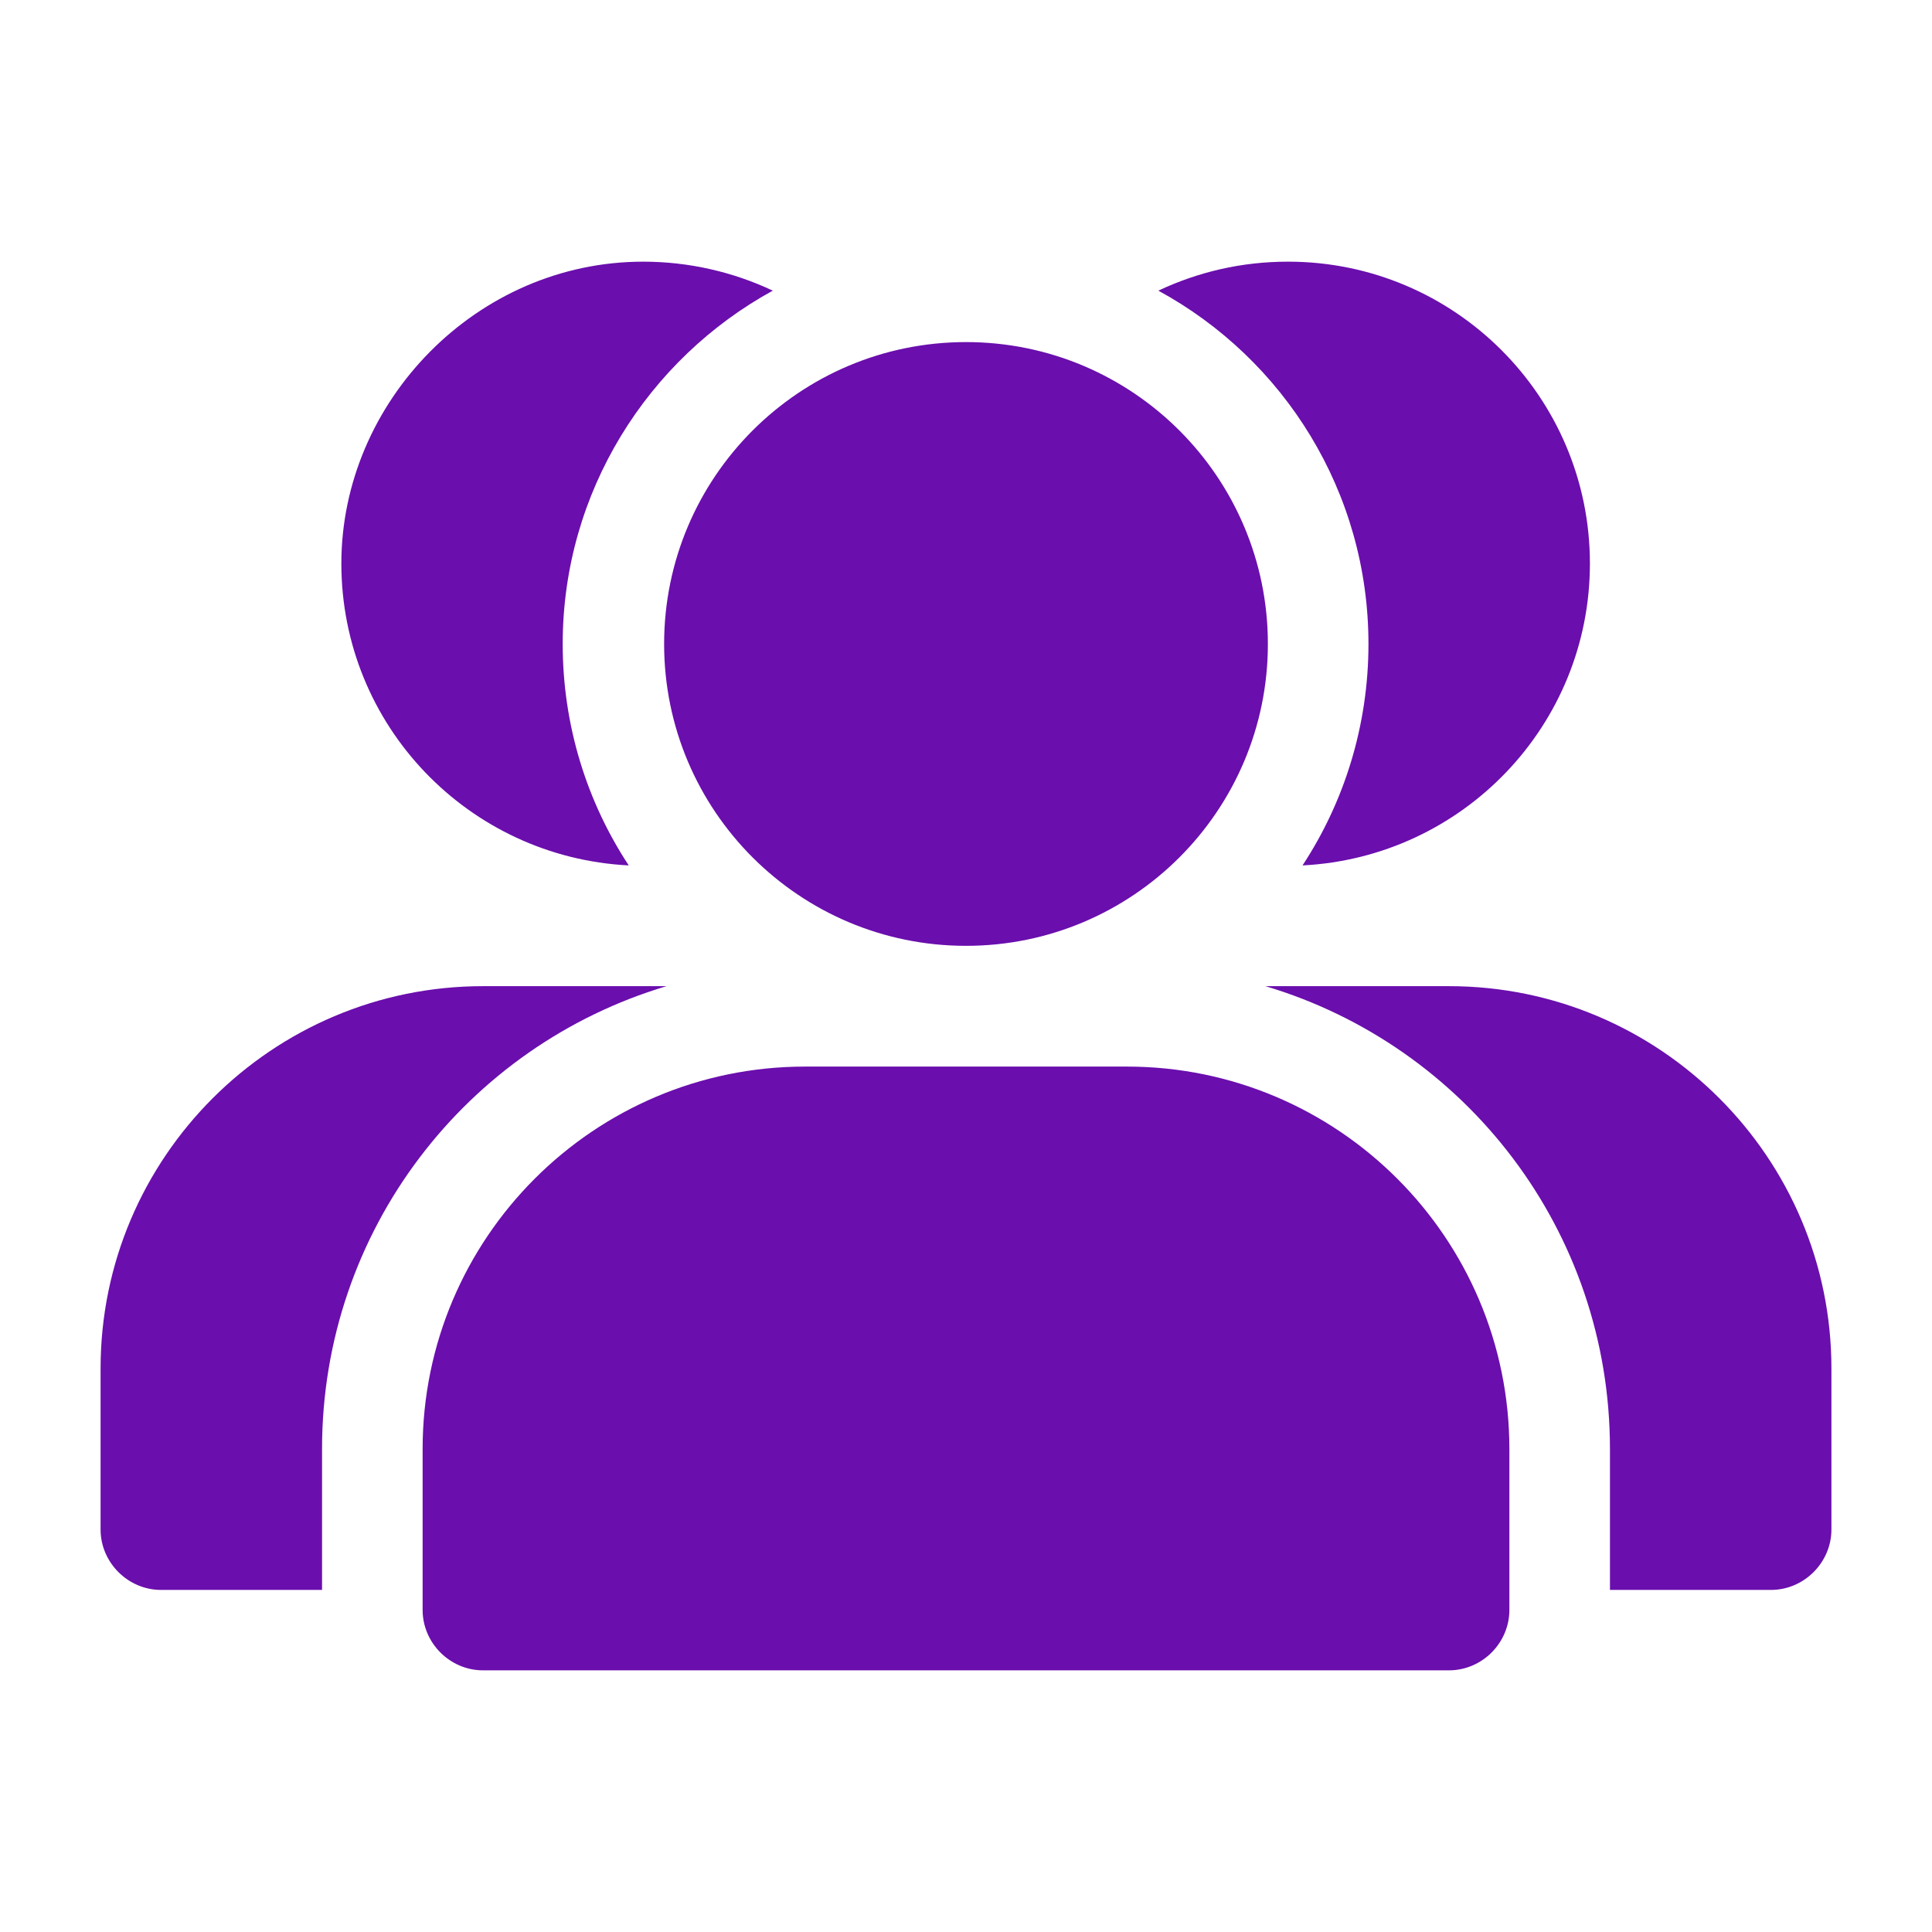
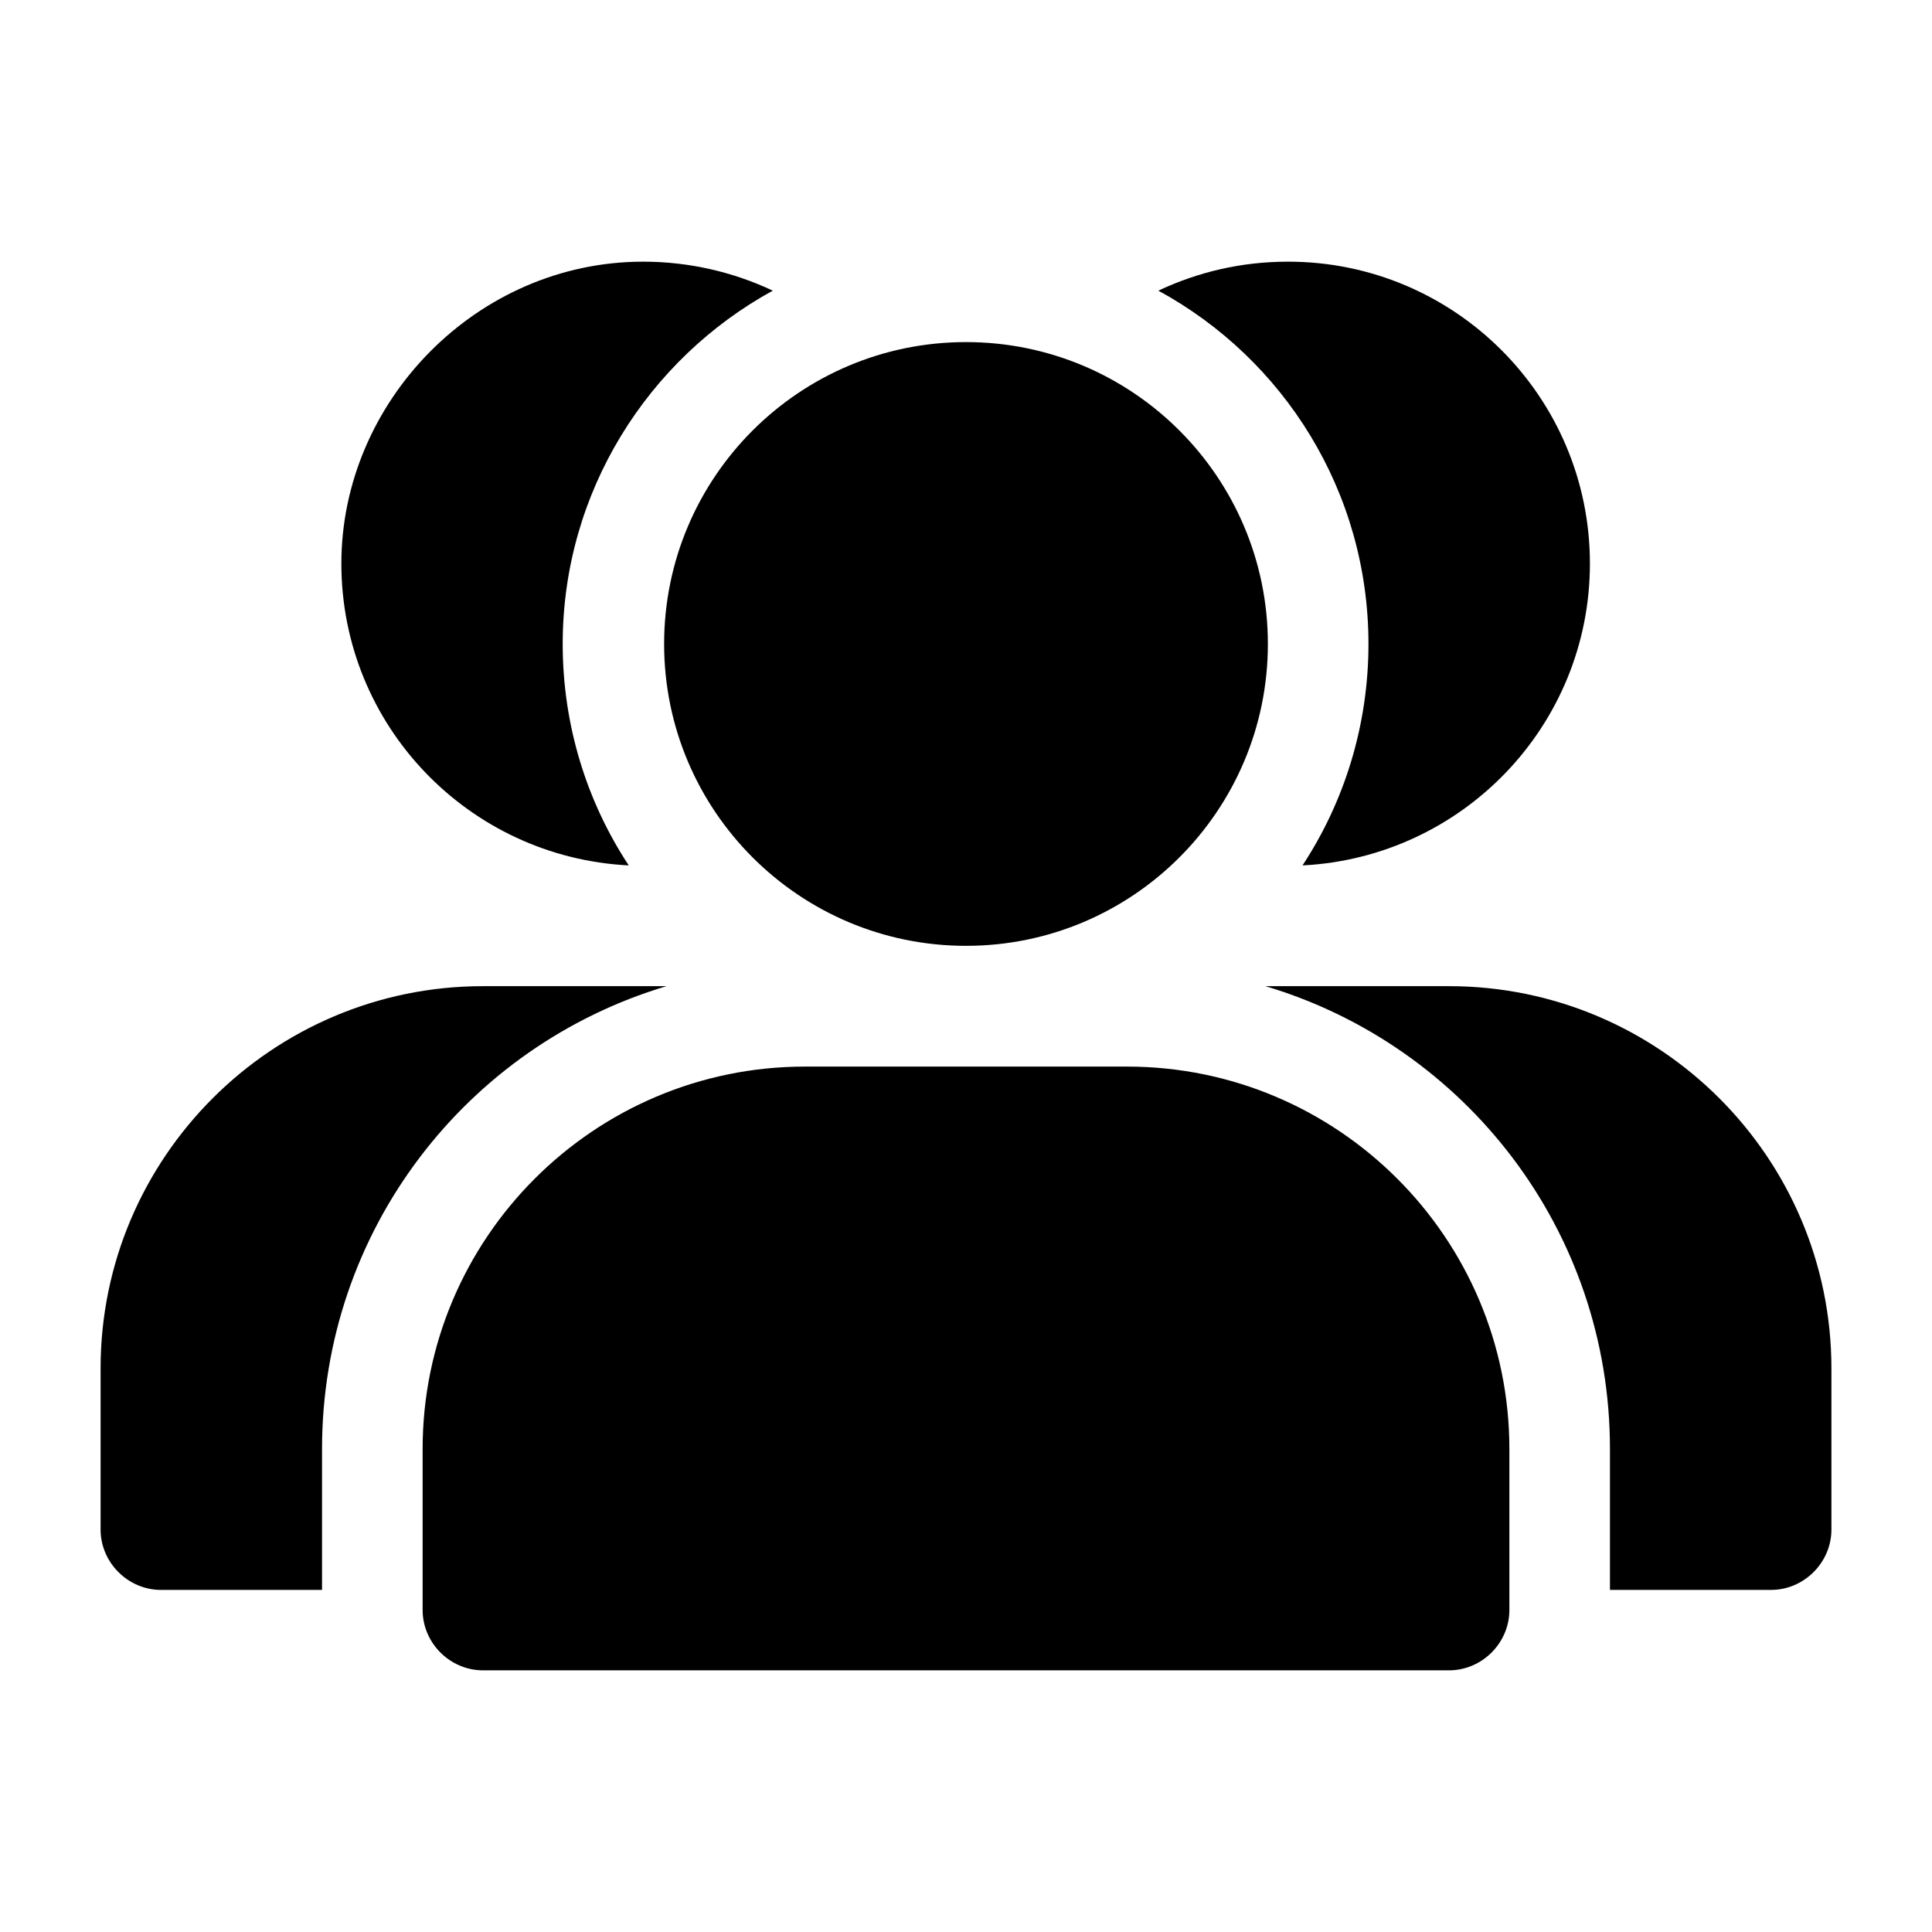
<svg xmlns="http://www.w3.org/2000/svg" width="16" height="16" viewBox="0 0 16 16" fill="none">
-   <path fill-rule="evenodd" clip-rule="evenodd" d="M6.4 2.407C5.367 2.973 4.66 4.073 4.66 5.333C4.66 6.007 4.86 6.64 5.207 7.167C3.88 7.1 2.827 6.007 2.827 4.667C2.827 3.327 3.947 2.167 5.327 2.167C5.707 2.167 6.073 2.253 6.4 2.407ZM5.52 8.167C3.867 8.66 2.667 10.187 2.667 12V13.167H1.333C1.06 13.167 0.833 12.94 0.833 12.667V11.333C0.833 9.587 2.253 8.167 4 8.167H5.52ZM8 2.833C6.62 2.833 5.5 3.953 5.5 5.333C5.5 6.713 6.62 7.833 8 7.833C9.38 7.833 10.5 6.713 10.5 5.333C10.5 3.953 9.38 2.833 8 2.833ZM6.667 8.833C4.92 8.833 3.5 10.253 3.5 12V13.333C3.5 13.607 3.727 13.833 4 13.833H12C12.273 13.833 12.5 13.607 12.5 13.333V12C12.5 10.253 11.08 8.833 9.333 8.833H6.667ZM13.167 4.667C13.167 6.007 12.113 7.1 10.787 7.167C11.133 6.64 11.333 6.007 11.333 5.333C11.333 4.073 10.633 2.973 9.593 2.407C9.92 2.253 10.28 2.167 10.667 2.167C12.047 2.167 13.167 3.287 13.167 4.667ZM14.667 13.167H13.333V12C13.333 10.187 12.133 8.66 10.48 8.167H12C13.747 8.167 15.167 9.587 15.167 11.333V12.667C15.167 12.94 14.94 13.167 14.667 13.167Z" fill="#6A0EAD" />
+   <path fill-rule="evenodd" clip-rule="evenodd" d="M6.4 2.407C5.367 2.973 4.66 4.073 4.66 5.333C4.66 6.007 4.86 6.64 5.207 7.167C3.88 7.1 2.827 6.007 2.827 4.667C2.827 3.327 3.947 2.167 5.327 2.167C5.707 2.167 6.073 2.253 6.4 2.407ZM5.52 8.167C3.867 8.66 2.667 10.187 2.667 12V13.167H1.333C1.06 13.167 0.833 12.94 0.833 12.667V11.333C0.833 9.587 2.253 8.167 4 8.167H5.52ZM8 2.833C6.62 2.833 5.5 3.953 5.5 5.333C5.5 6.713 6.62 7.833 8 7.833C9.38 7.833 10.5 6.713 10.5 5.333C10.5 3.953 9.38 2.833 8 2.833ZM6.667 8.833C4.92 8.833 3.5 10.253 3.5 12V13.333C3.5 13.607 3.727 13.833 4 13.833H12C12.273 13.833 12.5 13.607 12.5 13.333V12C12.5 10.253 11.08 8.833 9.333 8.833H6.667ZM13.167 4.667C13.167 6.007 12.113 7.1 10.787 7.167C11.133 6.64 11.333 6.007 11.333 5.333C11.333 4.073 10.633 2.973 9.593 2.407C9.92 2.253 10.28 2.167 10.667 2.167C12.047 2.167 13.167 3.287 13.167 4.667ZM14.667 13.167H13.333V12C13.333 10.187 12.133 8.66 10.48 8.167H12C13.747 8.167 15.167 9.587 15.167 11.333V12.667C15.167 12.94 14.94 13.167 14.667 13.167Z" fill="currentColor" />
</svg>
